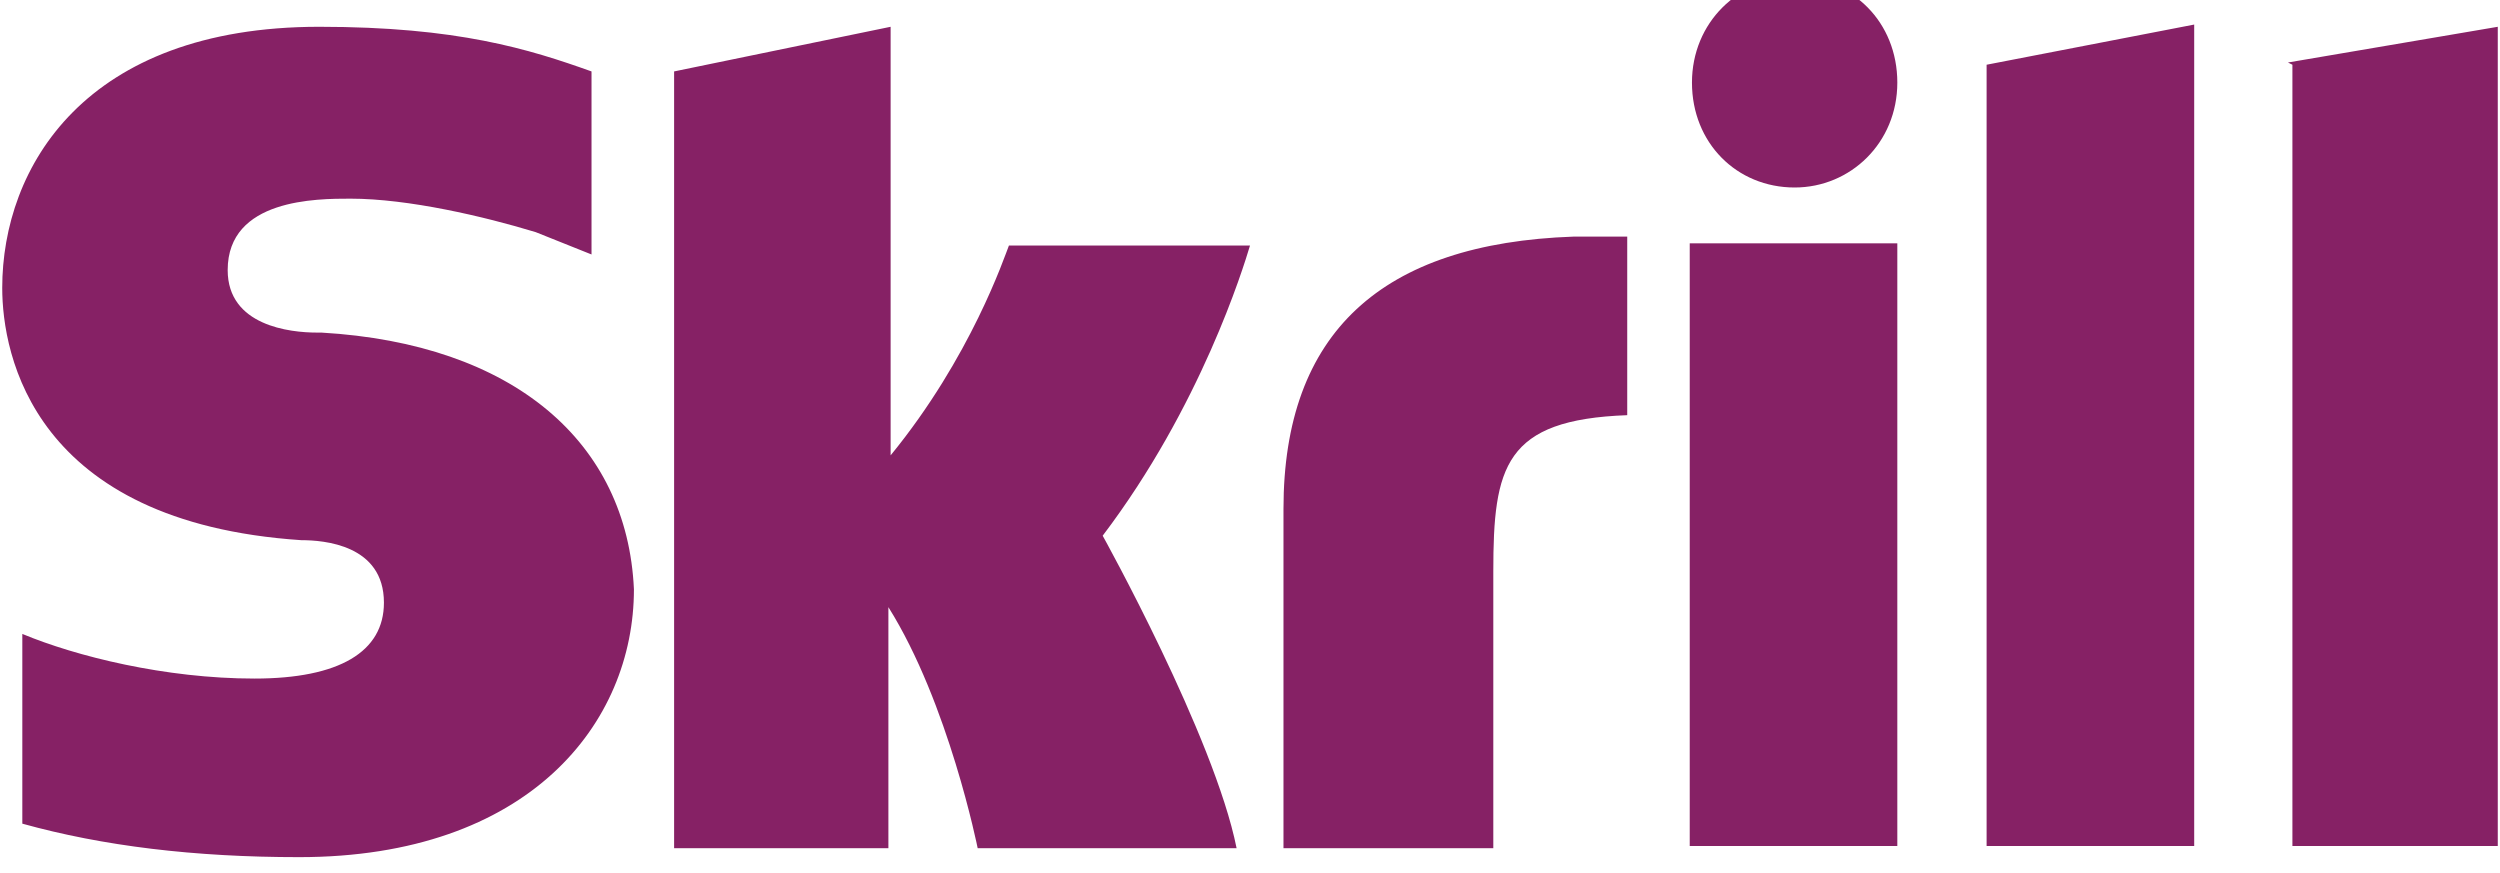
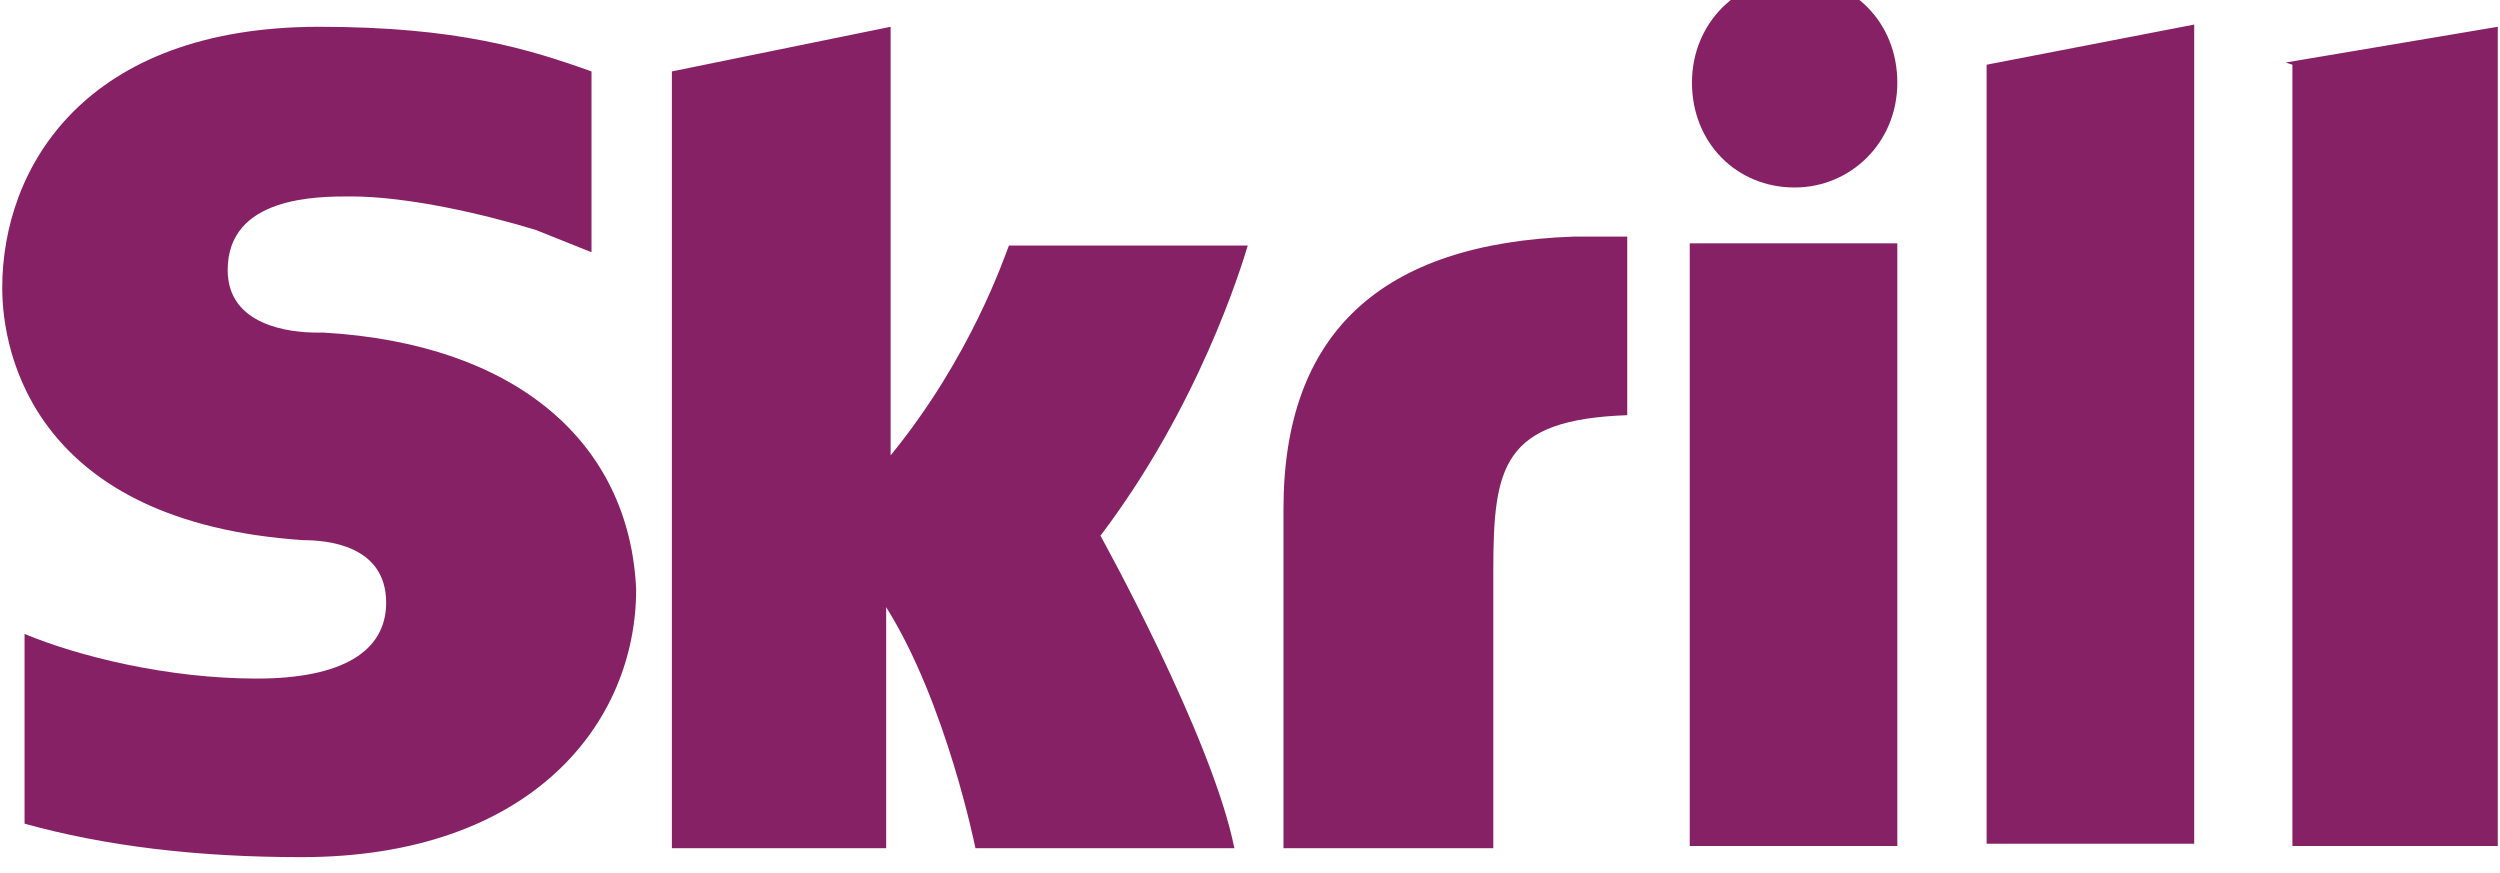
<svg xmlns="http://www.w3.org/2000/svg" viewBox="-249 376.8 112 39.1">
-   <path fill="#862165" d="M-168.6 385.2c2.5 0 4.6-2 4.6-4.7s-2-4.7-4.6-4.7c-2.5 0-4.6 2-4.6 4.7s2 4.7 4.6 4.7zm-35.2 2.6c-.2.5-1.7 5-5.3 9.4V378l-9.7 2v34.8h9.6V404c2.7 4.3 4 10.8 4 10.8h11.6c-1-5-6-14-6-14 4.4-5.8 6.3-12 6.6-13h-11zm25.3-.4c-8.6.3-13 4.3-13 12.2v15.2h9.4v-12.4c0-4.7.5-6.8 6-7v-8h-2.5zm-56.3 4.3c-1.2 0-4-.3-4-2.8 0-3.2 4-3.2 5.5-3.2 2.6 0 6 .8 8.3 1.5l2.5 1V380c-2.8-1-6-2-12.2-2-10.5 0-14.2 6.3-14.2 11.7 0 3 1.4 10.5 13.4 11.3 1 0 3.7.2 3.7 2.8 0 2.2-2 3.4-5.8 3.4-4 0-8-1-10.4-2v8.5c3.6 1 7.7 1.5 12.4 1.5 10.3 0 15-6 15-12-.3-6.6-5.4-11-14-11.5zm61.5 23h9.3v-27h-9.3v27zm27-35v35h9.2V378l-9.4 1.6zm-13.7 0l9.3-1.8v36.8h-9.3v-35.2z" />
+   <path fill="#862165" d="M-168.6 385.2c2.5 0 4.6-2 4.6-4.7s-2-4.7-4.6-4.7c-2.5 0-4.6 2-4.6 4.7s2 4.7 4.6 4.7zm-35.2 2.6c-.2.5-1.7 5-5.3 9.4V378l-9.8 2v34.8h9.6V404c2.7 4.3 4 10.8 4 10.8h11.6c-1-5-6-14-6-14 4.4-5.8 6.3-12 6.6-13h-11zm25.3-.4c-8.6.3-13 4.3-13 12.2v15.2h9.4v-12.4c0-4.7.4-6.8 6-7v-8h-2.6zm-56.3 4.3c-1.2 0-4-.3-4-2.8 0-3.3 4-3.3 5.5-3.3 2.6 0 6 .8 8.3 1.5l2.5 1V380c-2.8-1-6-2-12.2-2-10.5 0-14.2 6.3-14.2 11.7 0 3 1.5 10.5 13.5 11.3 1 0 3.7.2 3.7 2.8 0 2.2-2 3.4-5.8 3.4-4 0-8-1-10.4-2v8.5c3.6 1 7.7 1.5 12.4 1.5 10.3 0 15-6 15-12-.3-6.6-5.4-11-14-11.5zm61.5 23h9.3v-27h-9.3v27zm27-35v35h9.2V378l-9.5 1.6zm-13.7 0l9.3-1.8v36.7h-9.3v-35.2z" />
</svg>
